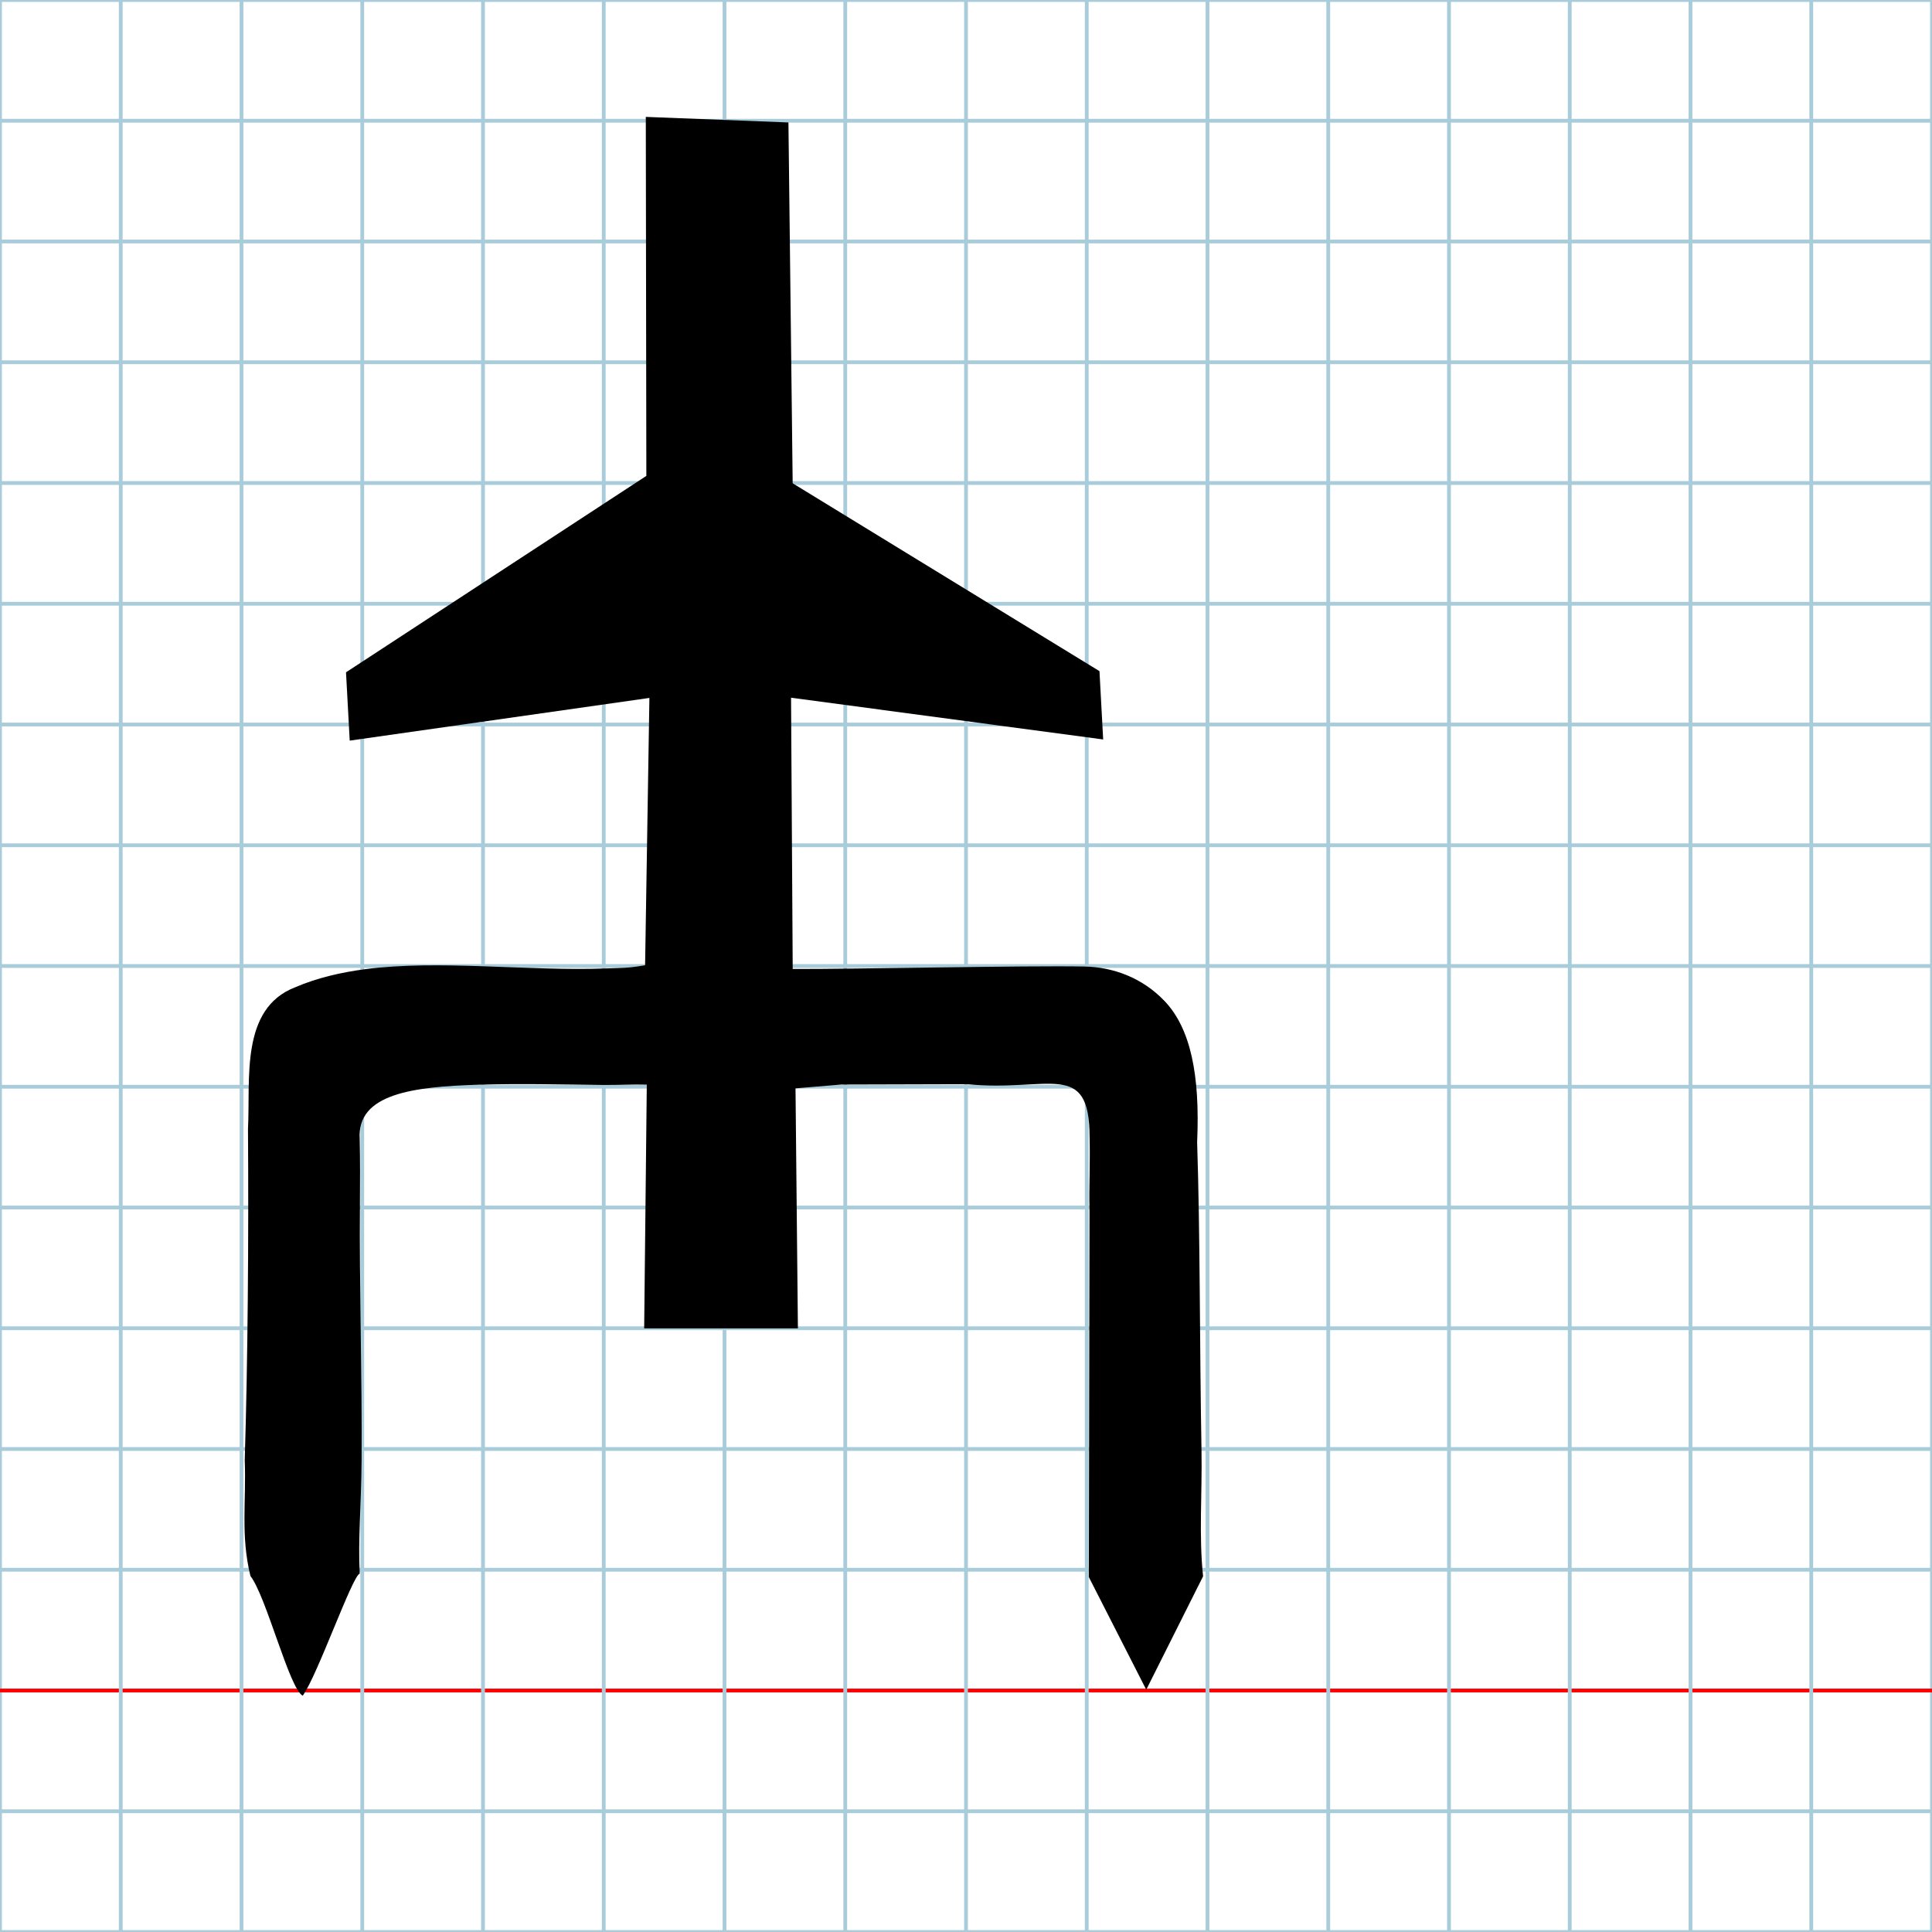
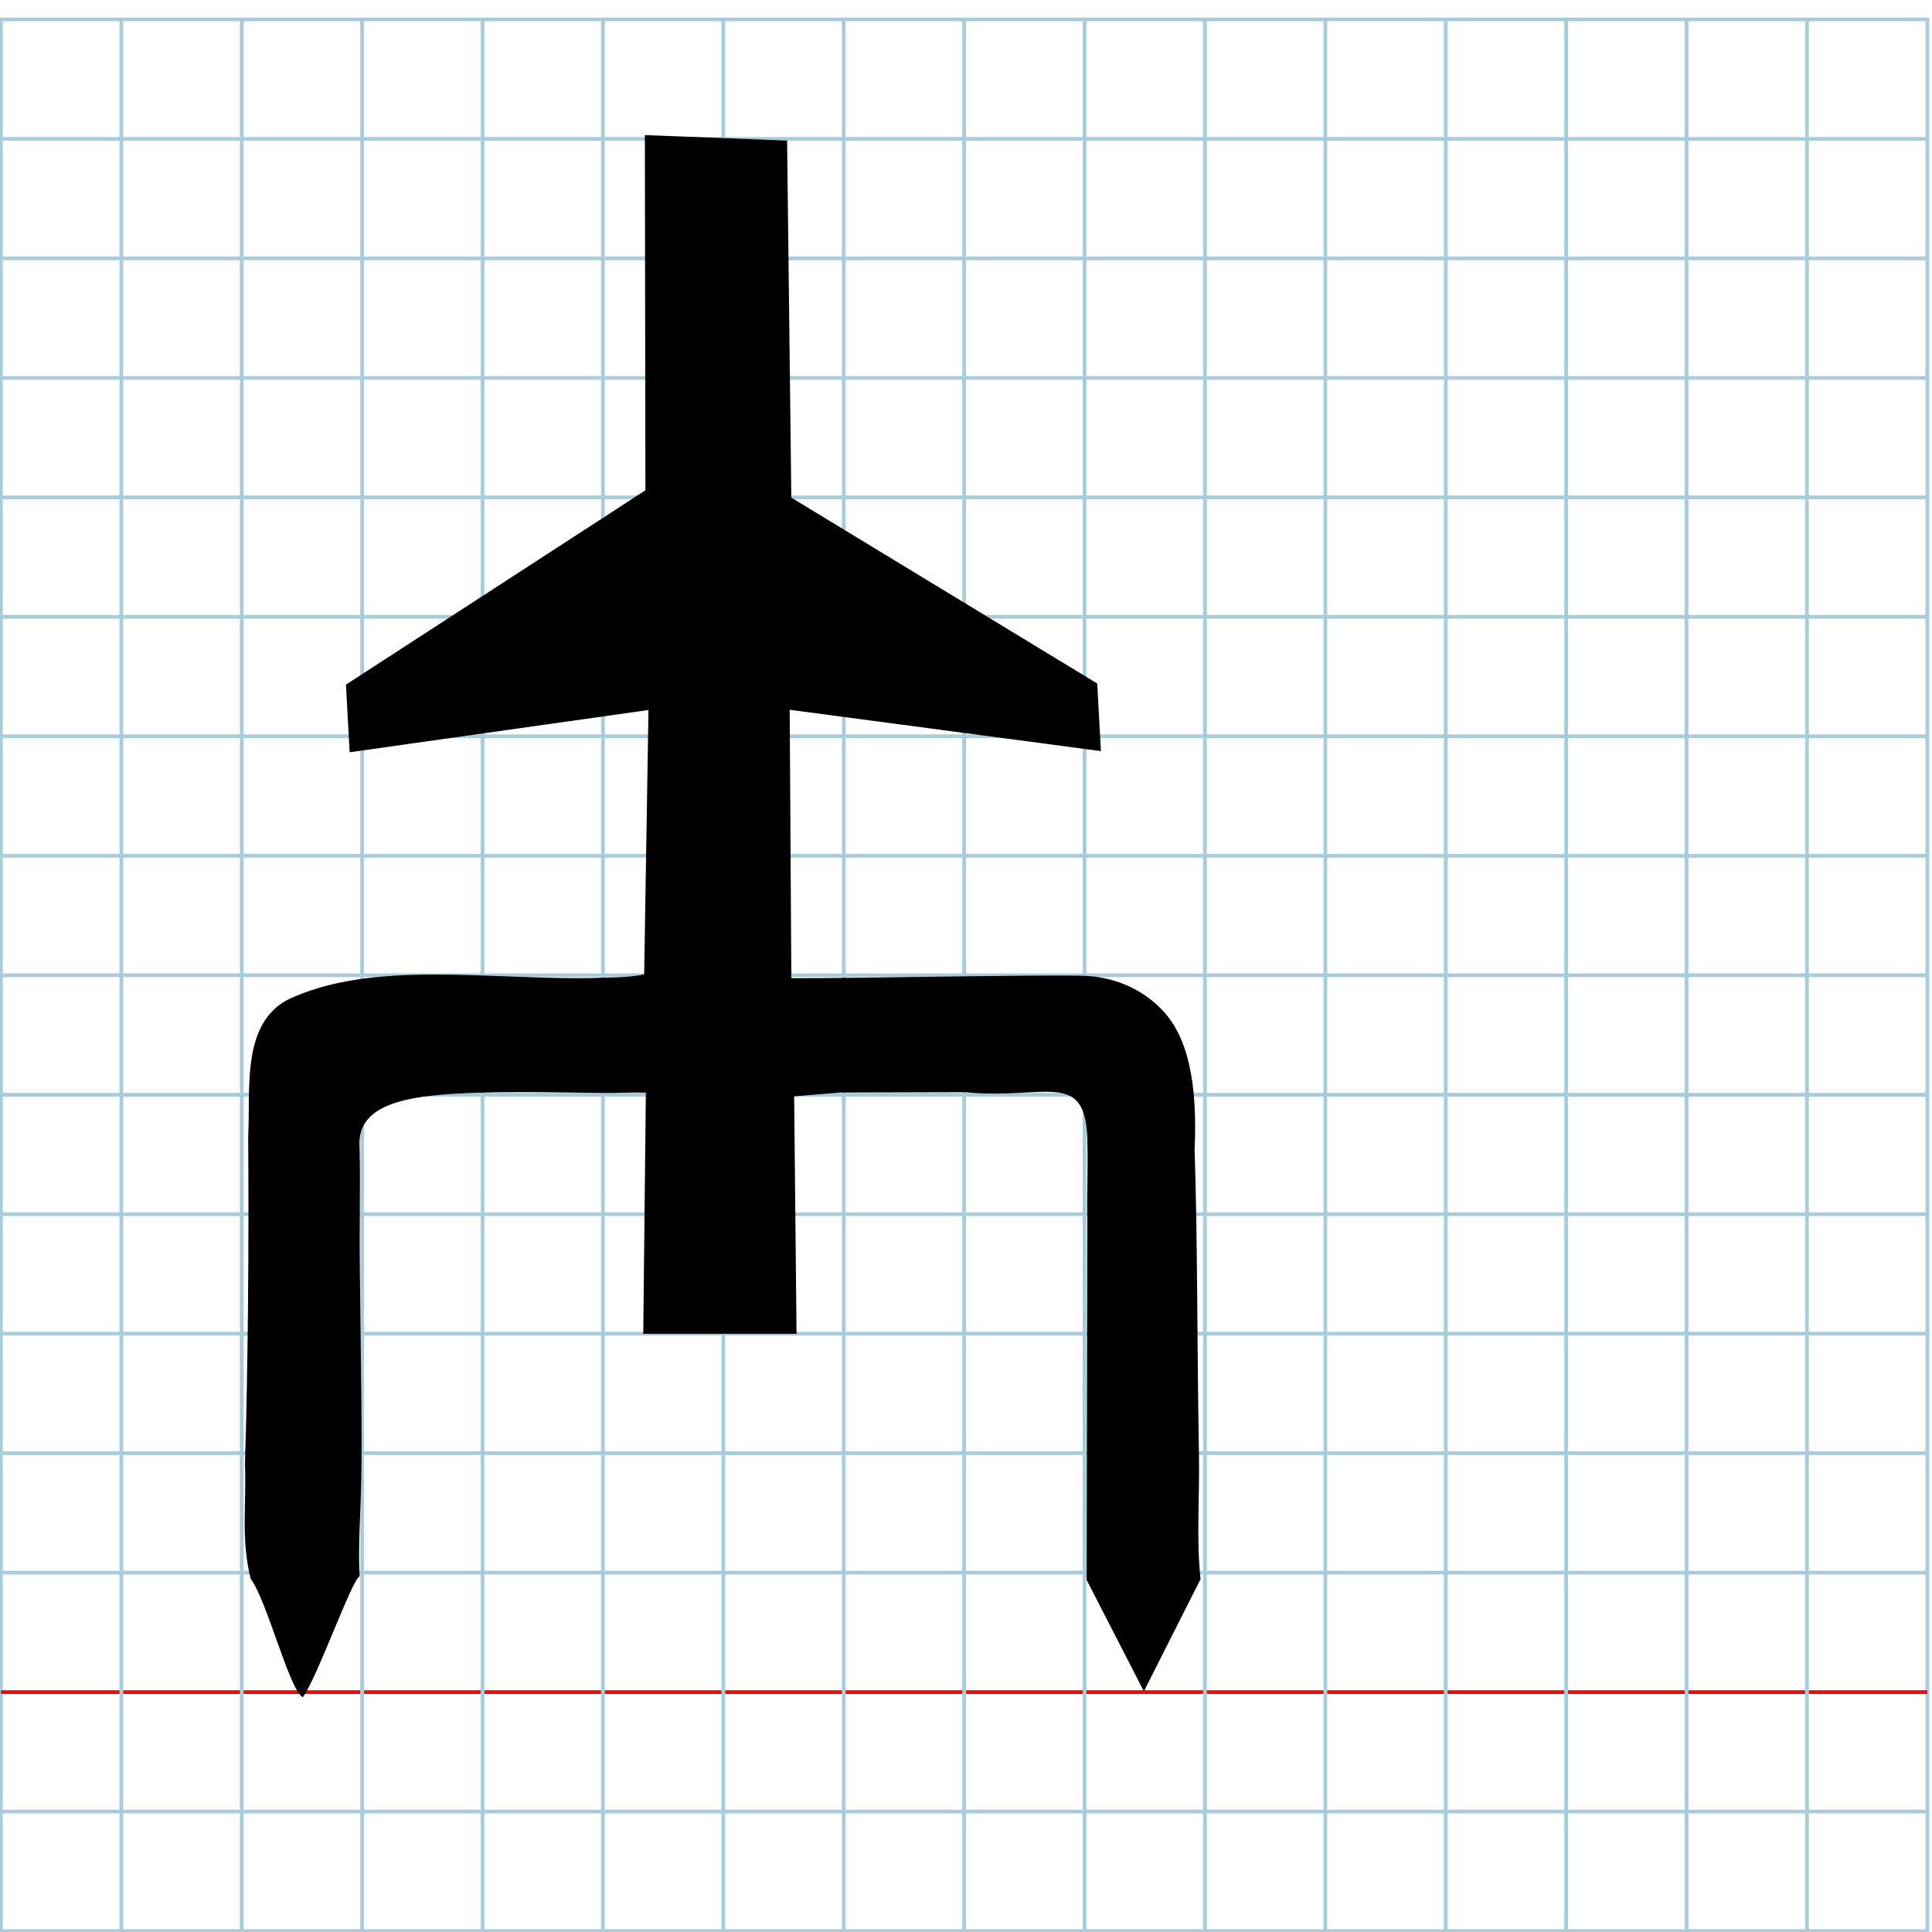
- <svg xmlns="http://www.w3.org/2000/svg" version="1.1" id="Layer_1" x="0px" y="0px" width="512px" height="512px" viewBox="0 0 512 512" enable-background="new 0 0 512 512" xml:space="preserve">
+ <svg xmlns="http://www.w3.org/2000/svg" version="1.1" id="Layer_1" x="0px" y="0px" width="1024" height="1024" viewBox="0 0 1024 1024" enable-background="new 0 0 512 512" xml:space="preserve">
  <defs id="defs70" />
-   <g id="Grid">
+   <g id="Grid" transform="matrix(1.994227,0,0,1.978931,0.4971134,10.29789)">
    <rect x="0" stroke-miterlimit="10" width="512" height="512" id="rect4" y="0" style="fill:none;stroke:#a9ccdb;stroke-miterlimit:10" />
    <line stroke-miterlimit="10" x1="0" y1="32" x2="512" y2="32" id="line6" style="fill:none;stroke:#a9ccdb;stroke-miterlimit:10" />
    <line stroke-miterlimit="10" x1="0" y1="64" x2="512" y2="64" id="line8" style="fill:none;stroke:#a9ccdb;stroke-miterlimit:10" />
    <line stroke-miterlimit="10" x1="0" y1="96" x2="512" y2="96" id="line10" style="fill:none;stroke:#a9ccdb;stroke-miterlimit:10" />
    <line stroke-miterlimit="10" x1="0" y1="128" x2="512" y2="128" id="line12" style="fill:none;stroke:#a9ccdb;stroke-miterlimit:10" />
    <line stroke-miterlimit="10" x1="0" y1="160" x2="512" y2="160" id="line14" style="fill:none;stroke:#a9ccdb;stroke-miterlimit:10" />
    <line stroke-miterlimit="10" x1="0" y1="192" x2="512" y2="192" id="line16" style="fill:none;stroke:#a9ccdb;stroke-miterlimit:10" />
    <line stroke-miterlimit="10" x1="0" y1="224" x2="512" y2="224" id="line18" style="fill:none;stroke:#a9ccdb;stroke-miterlimit:10" />
    <line stroke-miterlimit="10" x1="0" y1="256" x2="512" y2="256" id="line20" style="fill:none;stroke:#a9ccdb;stroke-miterlimit:10" />
    <line stroke-miterlimit="10" x1="0" y1="288" x2="512" y2="288" id="line22" style="fill:none;stroke:#a9ccdb;stroke-miterlimit:10" />
    <line stroke-miterlimit="10" x1="0" y1="320" x2="512" y2="320" id="line24" style="fill:none;stroke:#a9ccdb;stroke-miterlimit:10" />
    <line stroke-miterlimit="10" x1="0" y1="352" x2="512" y2="352" id="line26" style="fill:none;stroke:#a9ccdb;stroke-miterlimit:10" />
    <line stroke-miterlimit="10" x1="0" y1="384" x2="512" y2="384" id="line28" style="fill:none;stroke:#a9ccdb;stroke-miterlimit:10" />
    <line stroke-miterlimit="10" x1="0" y1="416" x2="512" y2="416" id="line30" style="fill:none;stroke:#a9ccdb;stroke-miterlimit:10" />
    <line stroke-miterlimit="10" x1="0" y1="448" x2="512" y2="448" id="line32" style="fill:none;stroke:#ff0000;stroke-miterlimit:10" />
    <line stroke-miterlimit="10" x1="0" y1="480" x2="512" y2="480" id="line34" style="fill:none;stroke:#a9ccdb;stroke-miterlimit:10" />
    <line stroke-miterlimit="10" x1="32" y1="0" x2="32" y2="512" id="line36" style="fill:none;stroke:#a9ccdb;stroke-miterlimit:10" />
    <line stroke-miterlimit="10" x1="64" y1="0" x2="64" y2="512" id="line38" style="fill:none;stroke:#a9ccdb;stroke-miterlimit:10" />
    <line stroke-miterlimit="10" x1="96" y1="0" x2="96" y2="512" id="line40" style="fill:none;stroke:#a9ccdb;stroke-miterlimit:10" />
    <line stroke-miterlimit="10" x1="128" y1="0" x2="128" y2="512" id="line42" style="fill:none;stroke:#a9ccdb;stroke-miterlimit:10" />
    <line stroke-miterlimit="10" x1="160" y1="0" x2="160" y2="512" id="line44" style="fill:none;stroke:#a9ccdb;stroke-miterlimit:10" />
    <line stroke-miterlimit="10" x1="192" y1="0" x2="192" y2="512" id="line46" style="fill:none;stroke:#a9ccdb;stroke-miterlimit:10" />
    <line stroke-miterlimit="10" x1="224" y1="0" x2="224" y2="512" id="line48" style="fill:none;stroke:#a9ccdb;stroke-miterlimit:10" />
    <line stroke-miterlimit="10" x1="256" y1="0" x2="256" y2="512" id="line50" style="fill:none;stroke:#a9ccdb;stroke-miterlimit:10" />
    <line stroke-miterlimit="10" x1="288" y1="0" x2="288" y2="512" id="line52" style="fill:none;stroke:#a9ccdb;stroke-miterlimit:10" />
    <line stroke-miterlimit="10" x1="320" y1="0" x2="320" y2="512" id="line54" style="fill:none;stroke:#a9ccdb;stroke-miterlimit:10" />
    <line stroke-miterlimit="10" x1="352" y1="0" x2="352" y2="512" id="line56" style="fill:none;stroke:#a9ccdb;stroke-miterlimit:10" />
    <line stroke-miterlimit="10" x1="384" y1="0" x2="384" y2="512" id="line58" style="fill:none;stroke:#a9ccdb;stroke-miterlimit:10" />
    <line stroke-miterlimit="10" x1="416" y1="0" x2="416" y2="512" id="line60" style="fill:none;stroke:#a9ccdb;stroke-miterlimit:10" />
    <line stroke-miterlimit="10" x1="448" y1="0" x2="448" y2="512" id="line62" style="fill:none;stroke:#a9ccdb;stroke-miterlimit:10" />
    <line stroke-miterlimit="10" x1="480" y1="0" x2="480" y2="512" id="line64" style="fill:none;stroke:#a9ccdb;stroke-miterlimit:10" />
  </g>
-   <path d="m 91.697,178.167 0.981,18.108 79.421,-11.316 -1.143,70.846 c -4.683,0.793 -5.748,0.665 -10.409,0.842 -20.37,0.777 -44.309,-2.364 -63.811,0.201 -6.473,0.852 -12.798,2.332 -18.516,4.794 -14.648,5.671 -11.826,24.38 -12.499,37.485 0.189,29.371 -0.042,61.389 -0.866,87.819 0.437,10.755 -1.137,19.916 1.517,30.721 4.214,5.423 10.347,29.984 13.849,31.699 3.802,-5.086 13.156,-31.823 15.111,-32.346 -0.479,-9.042 0.408,-17.892 0.496,-30.076 0.152,-21.217 -0.618,-47.563 -0.444,-66.859 0.061,-6.75 0.057,-12.938 -0.057,-18.252 -0.805,-12.026 14.277,-13.852 31.583,-14.374 11.067,-0.334 22.105,-0.052 32.608,0.065 4.854,0.054 7.961,-0.201 11.888,-0.078 l -0.694,64.586 40.741,0 -0.634,-63.606 12.162,-1.011 33.295,-0.093 c 21.694,2.155 32.457,-6.741 32.474,14.033 0.19,6.869 -0.181,13.751 -0.017,19.071 l -0.182,97.516 15.218,29.843 15.06,-30.047 c -1.151,-10.856 -0.216,-22.031 -0.418,-33.25 -0.513,-28.476 -0.348,-57.239 -1.159,-81.804 0.804,-17.86 -1.755,-30.192 -8.623,-37.392 -5.934,-6.22 -13.62,-8.975 -21.138,-9.154 -15.948,-0.297 -60.763,0.715 -77.415,0.647 l -0.439,-71.886 82.715,11.068 -0.981,-18.108 -81.303,-49.783 -1.124,-95.627 -37.799,-1.471 0.144,95.137 z" id="path66" />
+   <path d="m 183.362,362.878 1.956,35.834 158.384,-22.393 -2.28,140.199 c -9.338,1.569 -11.463,1.315 -20.758,1.667 -40.623,1.538 -88.363,-4.679 -127.253,0.399 -12.909,1.685 -25.521,4.615 -36.926,9.486 -29.211,11.222 -23.584,48.247 -24.925,74.18 0.377,58.124 -0.085,121.485 -1.727,173.788 0.871,21.283 -2.268,39.412 3.026,60.794 8.404,10.732 20.635,59.336 27.619,62.731 7.582,-10.065 26.236,-62.975 30.135,-64.011 -0.955,-17.893 0.814,-35.406 0.989,-59.518 0.303,-41.988 -1.232,-94.123 -0.886,-132.31 0.121,-13.358 0.114,-25.603 -0.115,-36.119 -1.605,-23.798 28.471,-27.412 62.983,-28.445 22.07,-0.661 44.082,-0.102 65.028,0.128 9.681,0.106 15.876,-0.397 23.706,-0.155 l -1.383,127.812 81.247,0 -1.264,-125.871 24.254,-2 66.397,-0.184 c 43.263,4.265 64.727,-13.341 64.761,27.771 0.378,13.593 -0.36,27.213 -0.035,37.74 l -0.364,192.977 30.348,59.058 30.034,-59.462 c -2.296,-21.483 -0.431,-43.597 -0.834,-65.799 -1.024,-56.353 -0.693,-113.272 -2.312,-161.884 1.603,-35.344 -3.5,-59.748 -17.197,-73.995 -11.833,-12.309 -27.161,-17.762 -42.154,-18.116 -31.803,-0.588 -121.175,1.414 -154.384,1.28 l -0.876,-142.258 164.953,21.903 -1.956,-35.834 -162.137,-98.516 -2.242,-189.239 -75.379,-2.912 0.286,188.269 z" id="path66" />
</svg>
